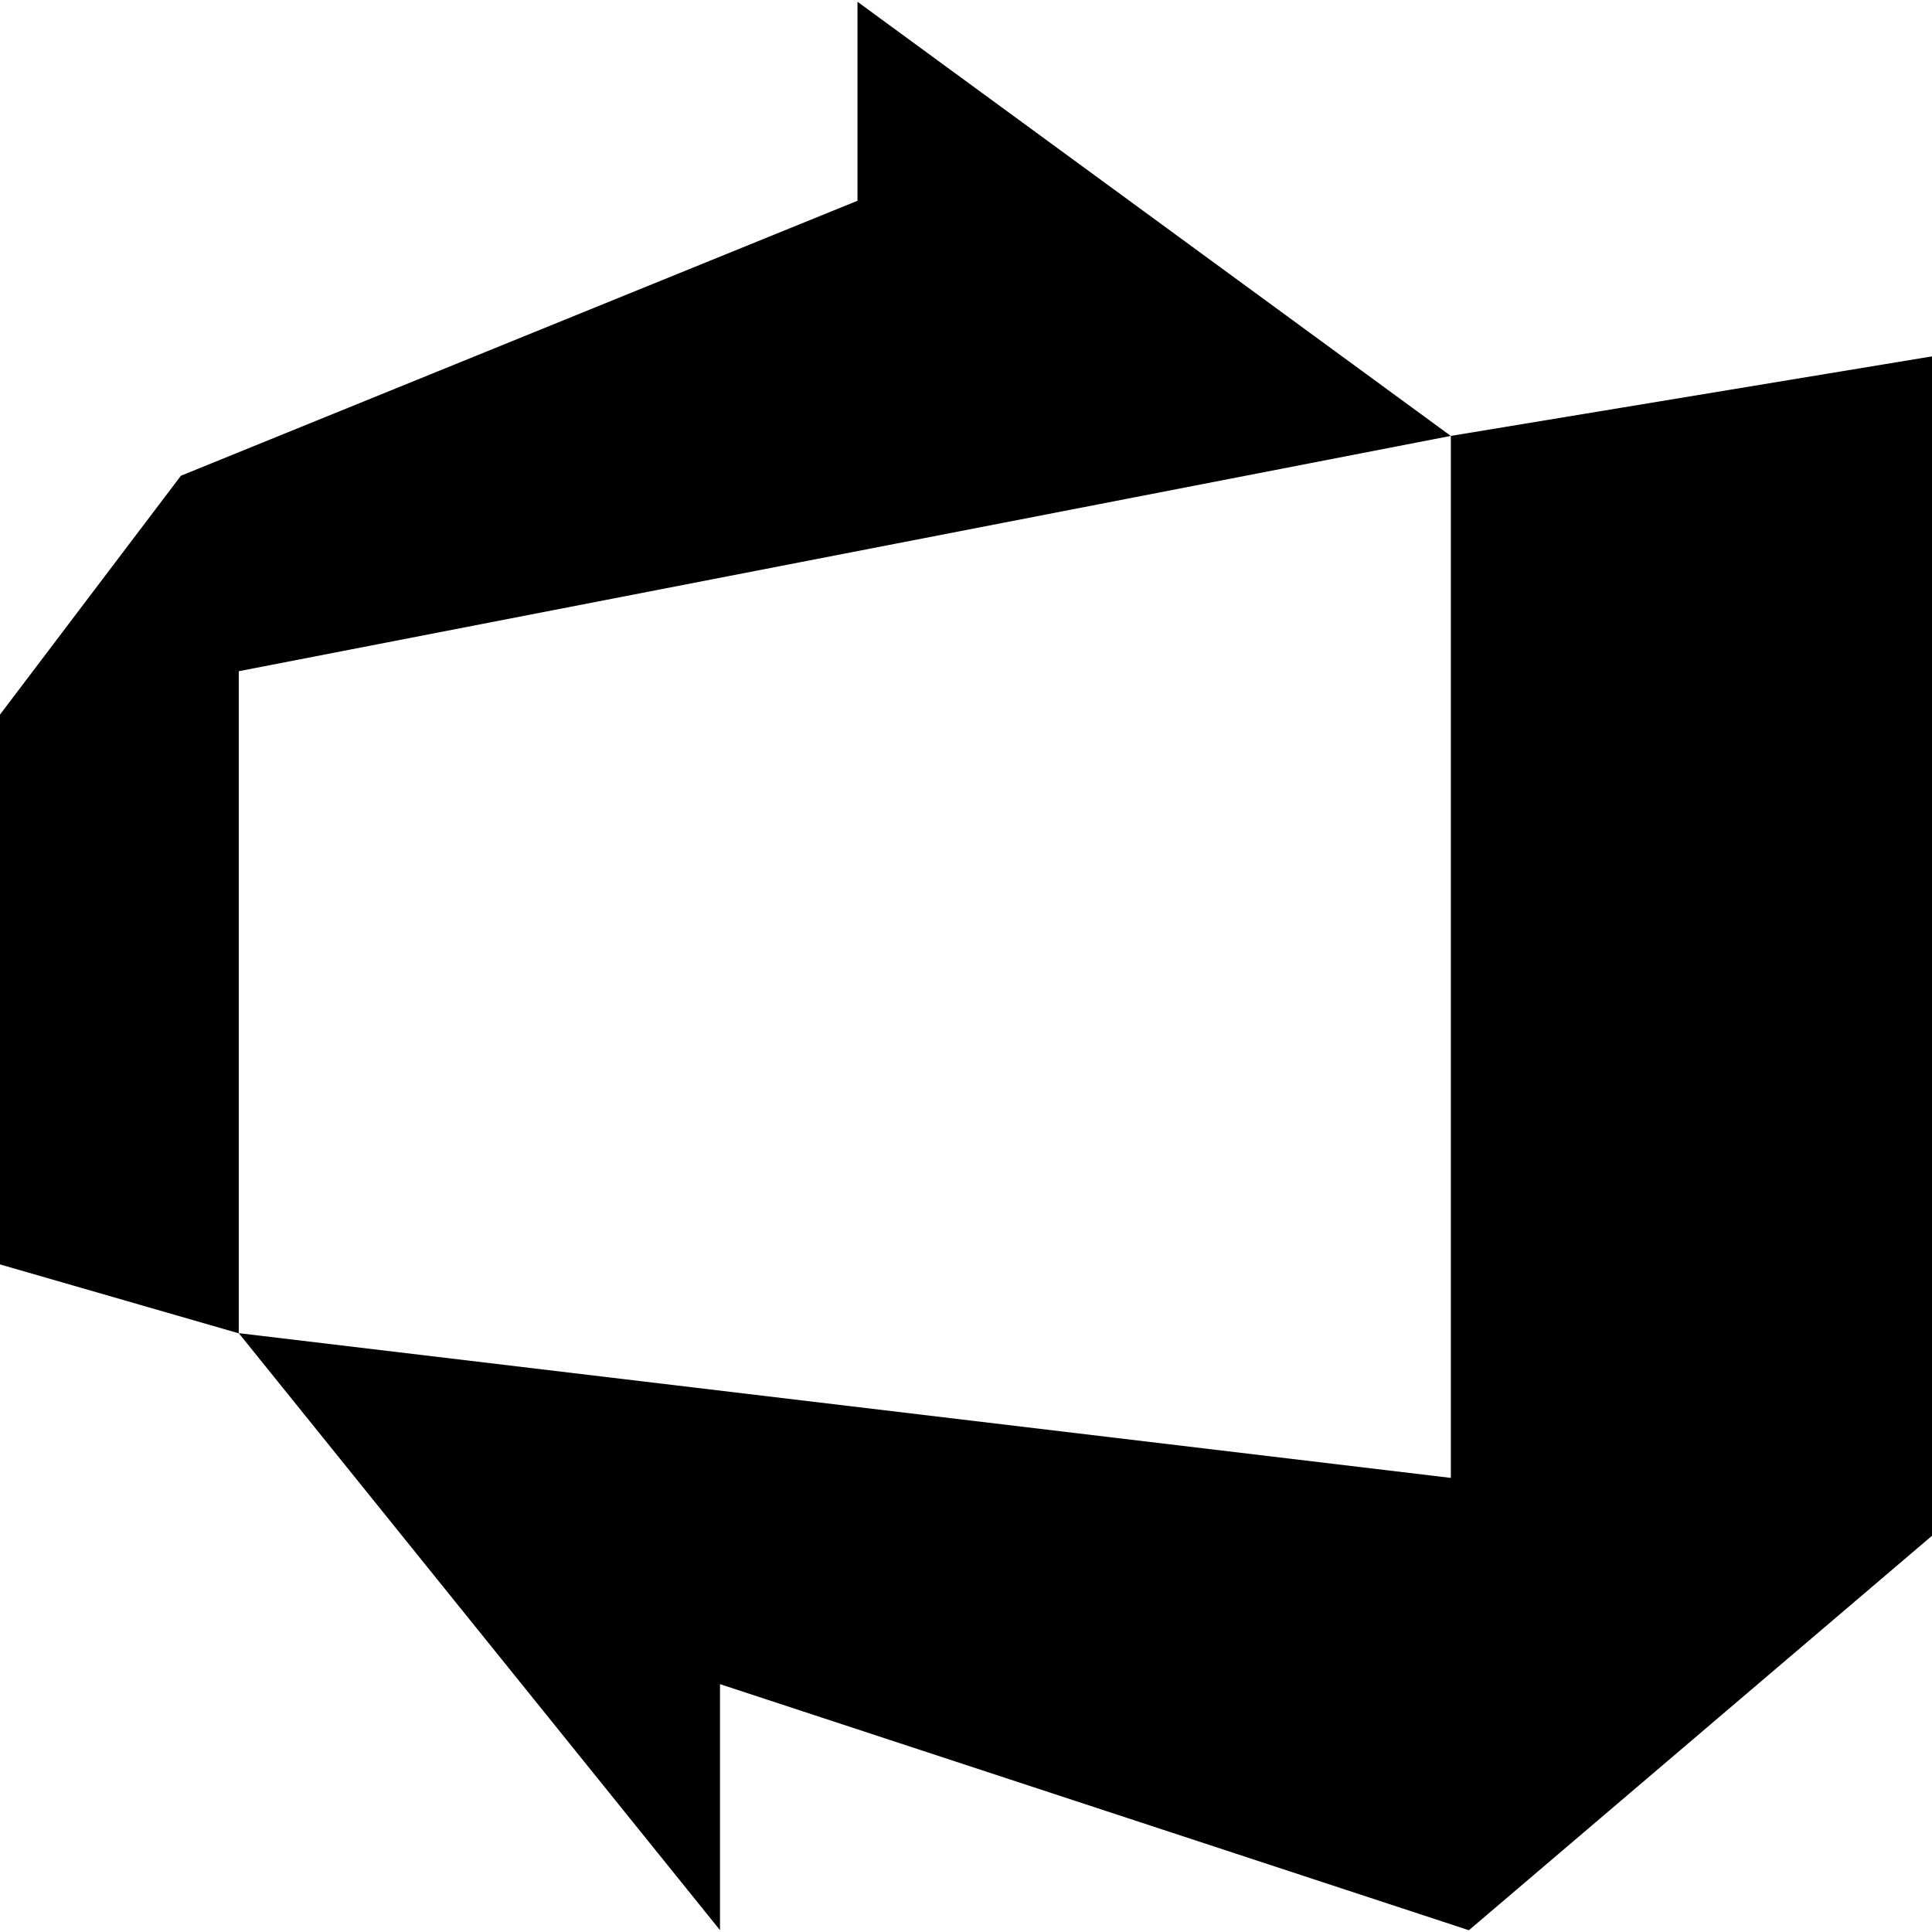
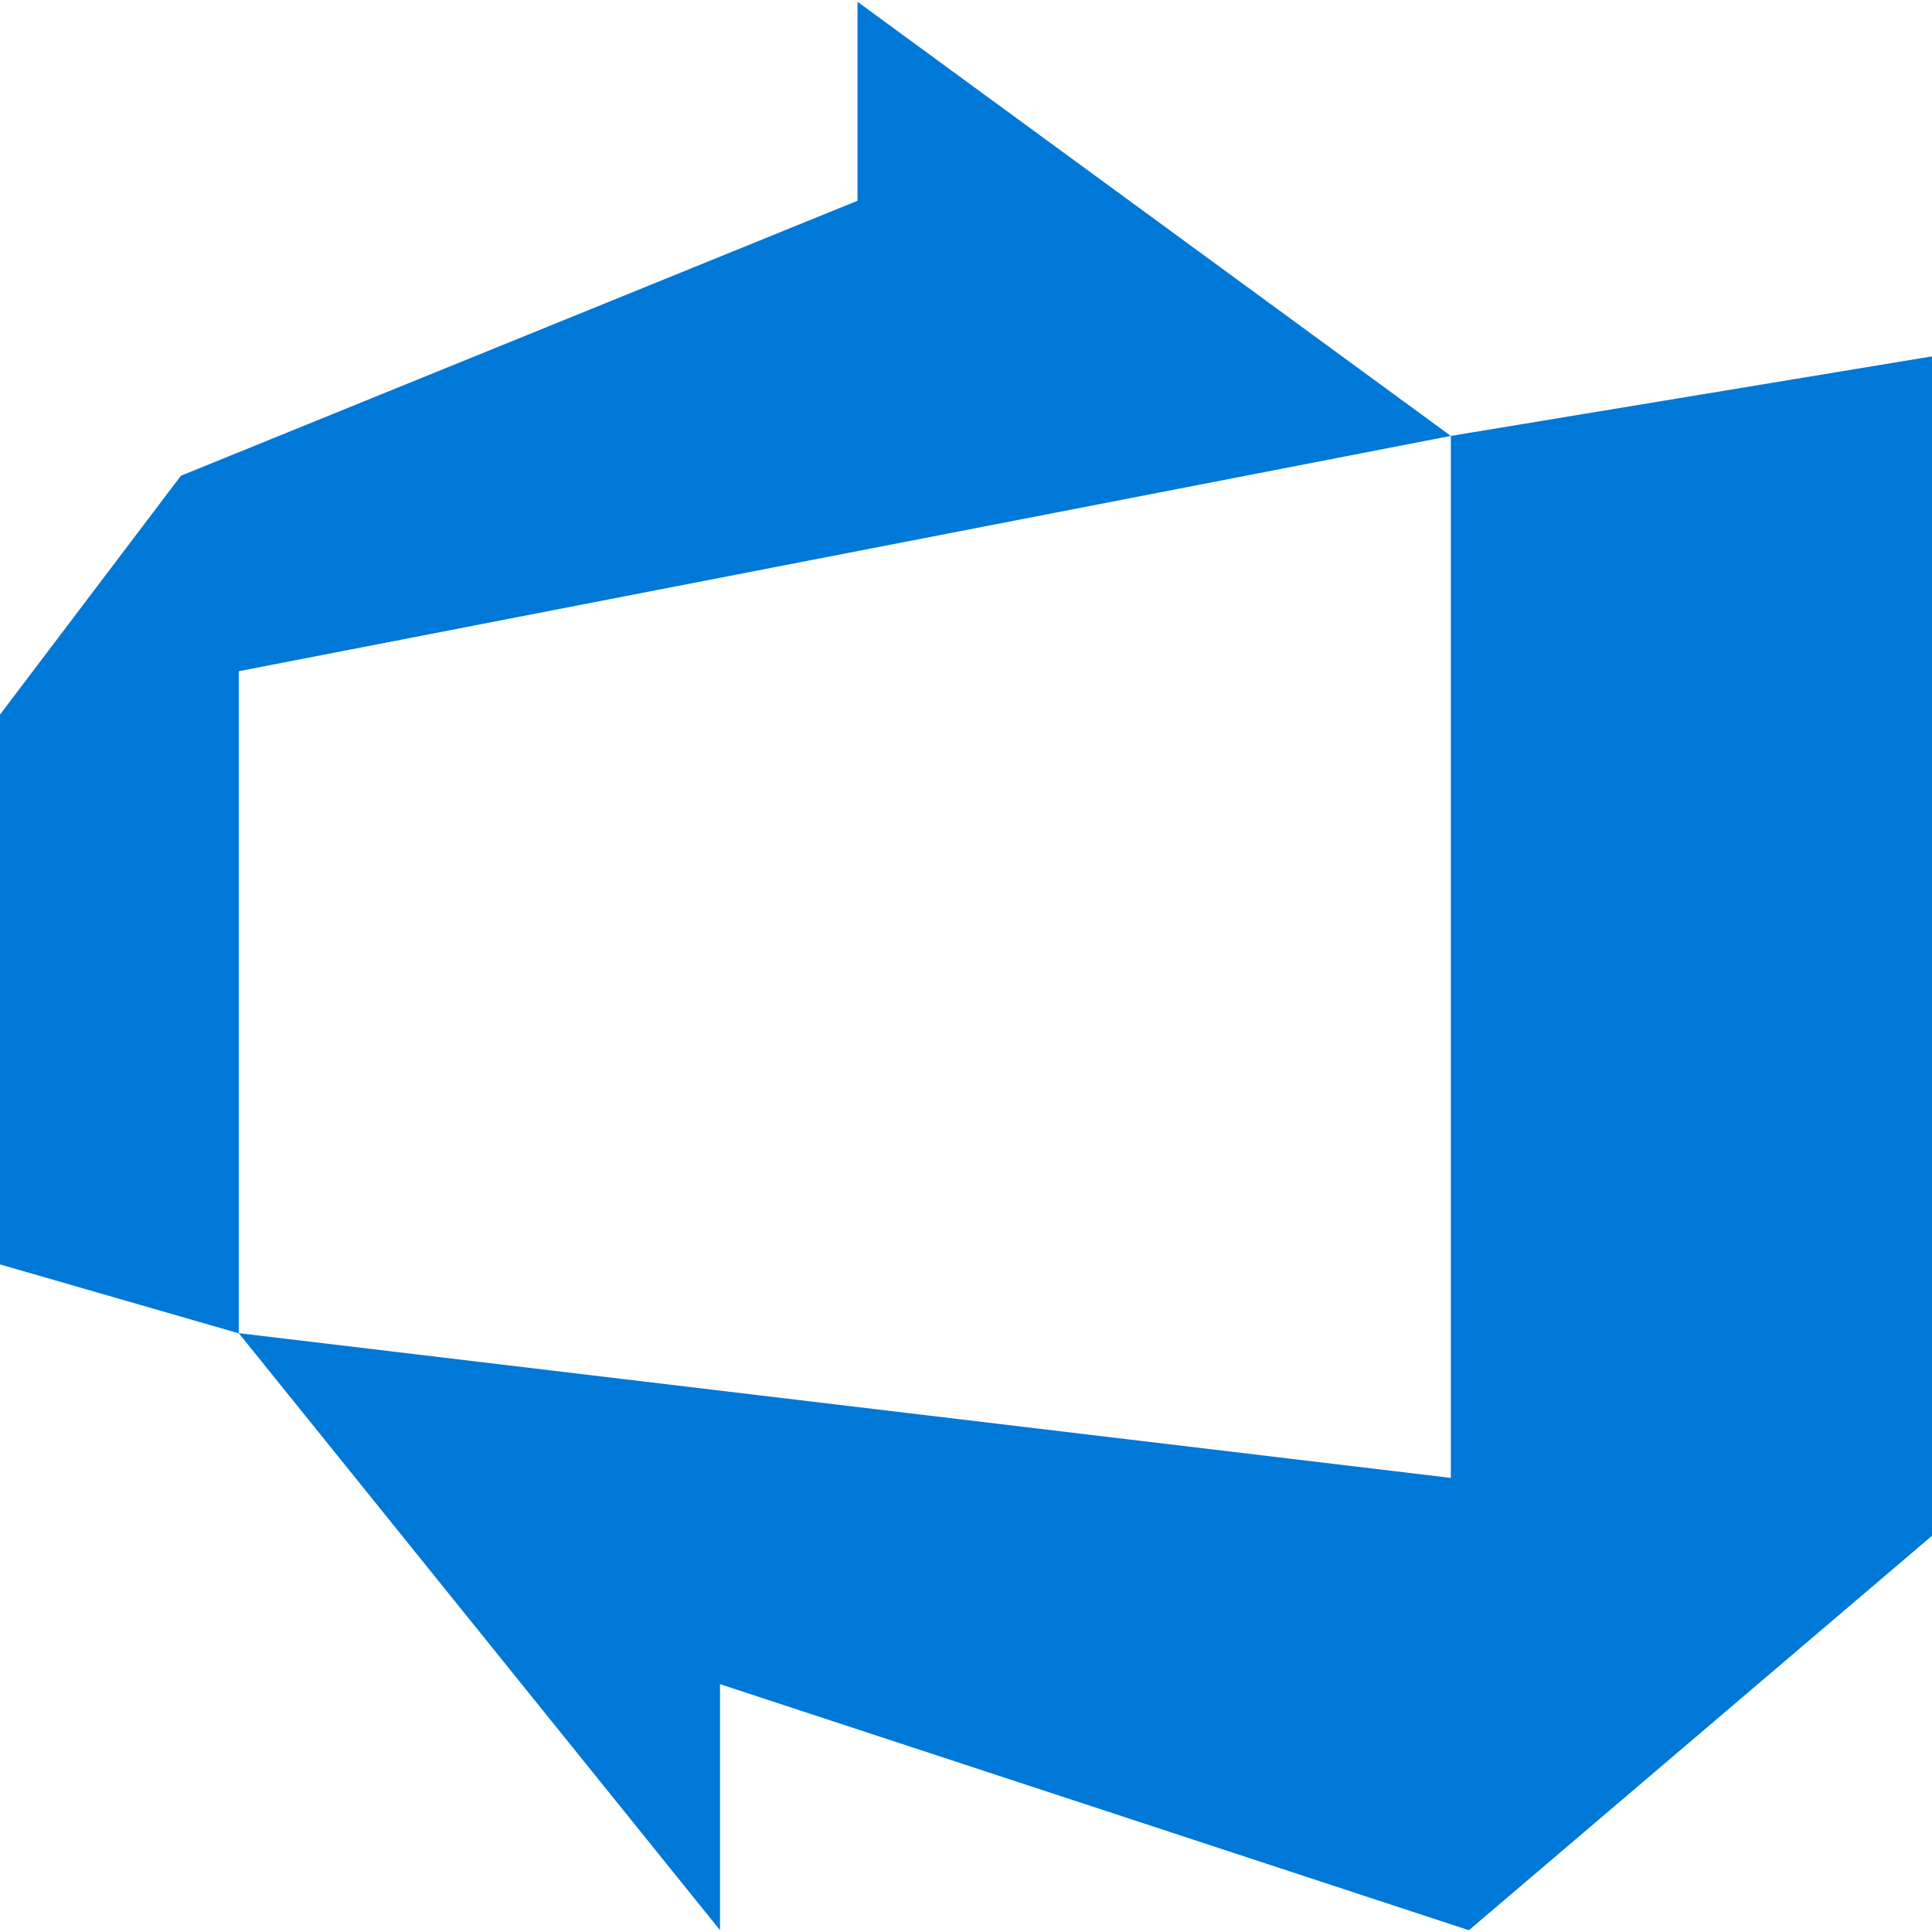
<svg xmlns="http://www.w3.org/2000/svg" role="img" viewBox="0 0 24 24">
-   <path d="M0 8.877L2.247 5.91l8.405-3.416V.022l7.37 5.393L2.966 8.338v8.225L0 15.707zm24-4.45v14.651l-5.753 4.9-9.303-3.057v3.056l-5.978-7.416 15.057 1.798V5.415z" />
+   <path fill="#0078D7" d="M0 8.877L2.247 5.91l8.405-3.416V.022l7.37 5.393L2.966 8.338v8.225L0 15.707zm24-4.45v14.651l-5.753 4.9-9.303-3.057v3.056l-5.978-7.416 15.057 1.798V5.415z" />
</svg>
